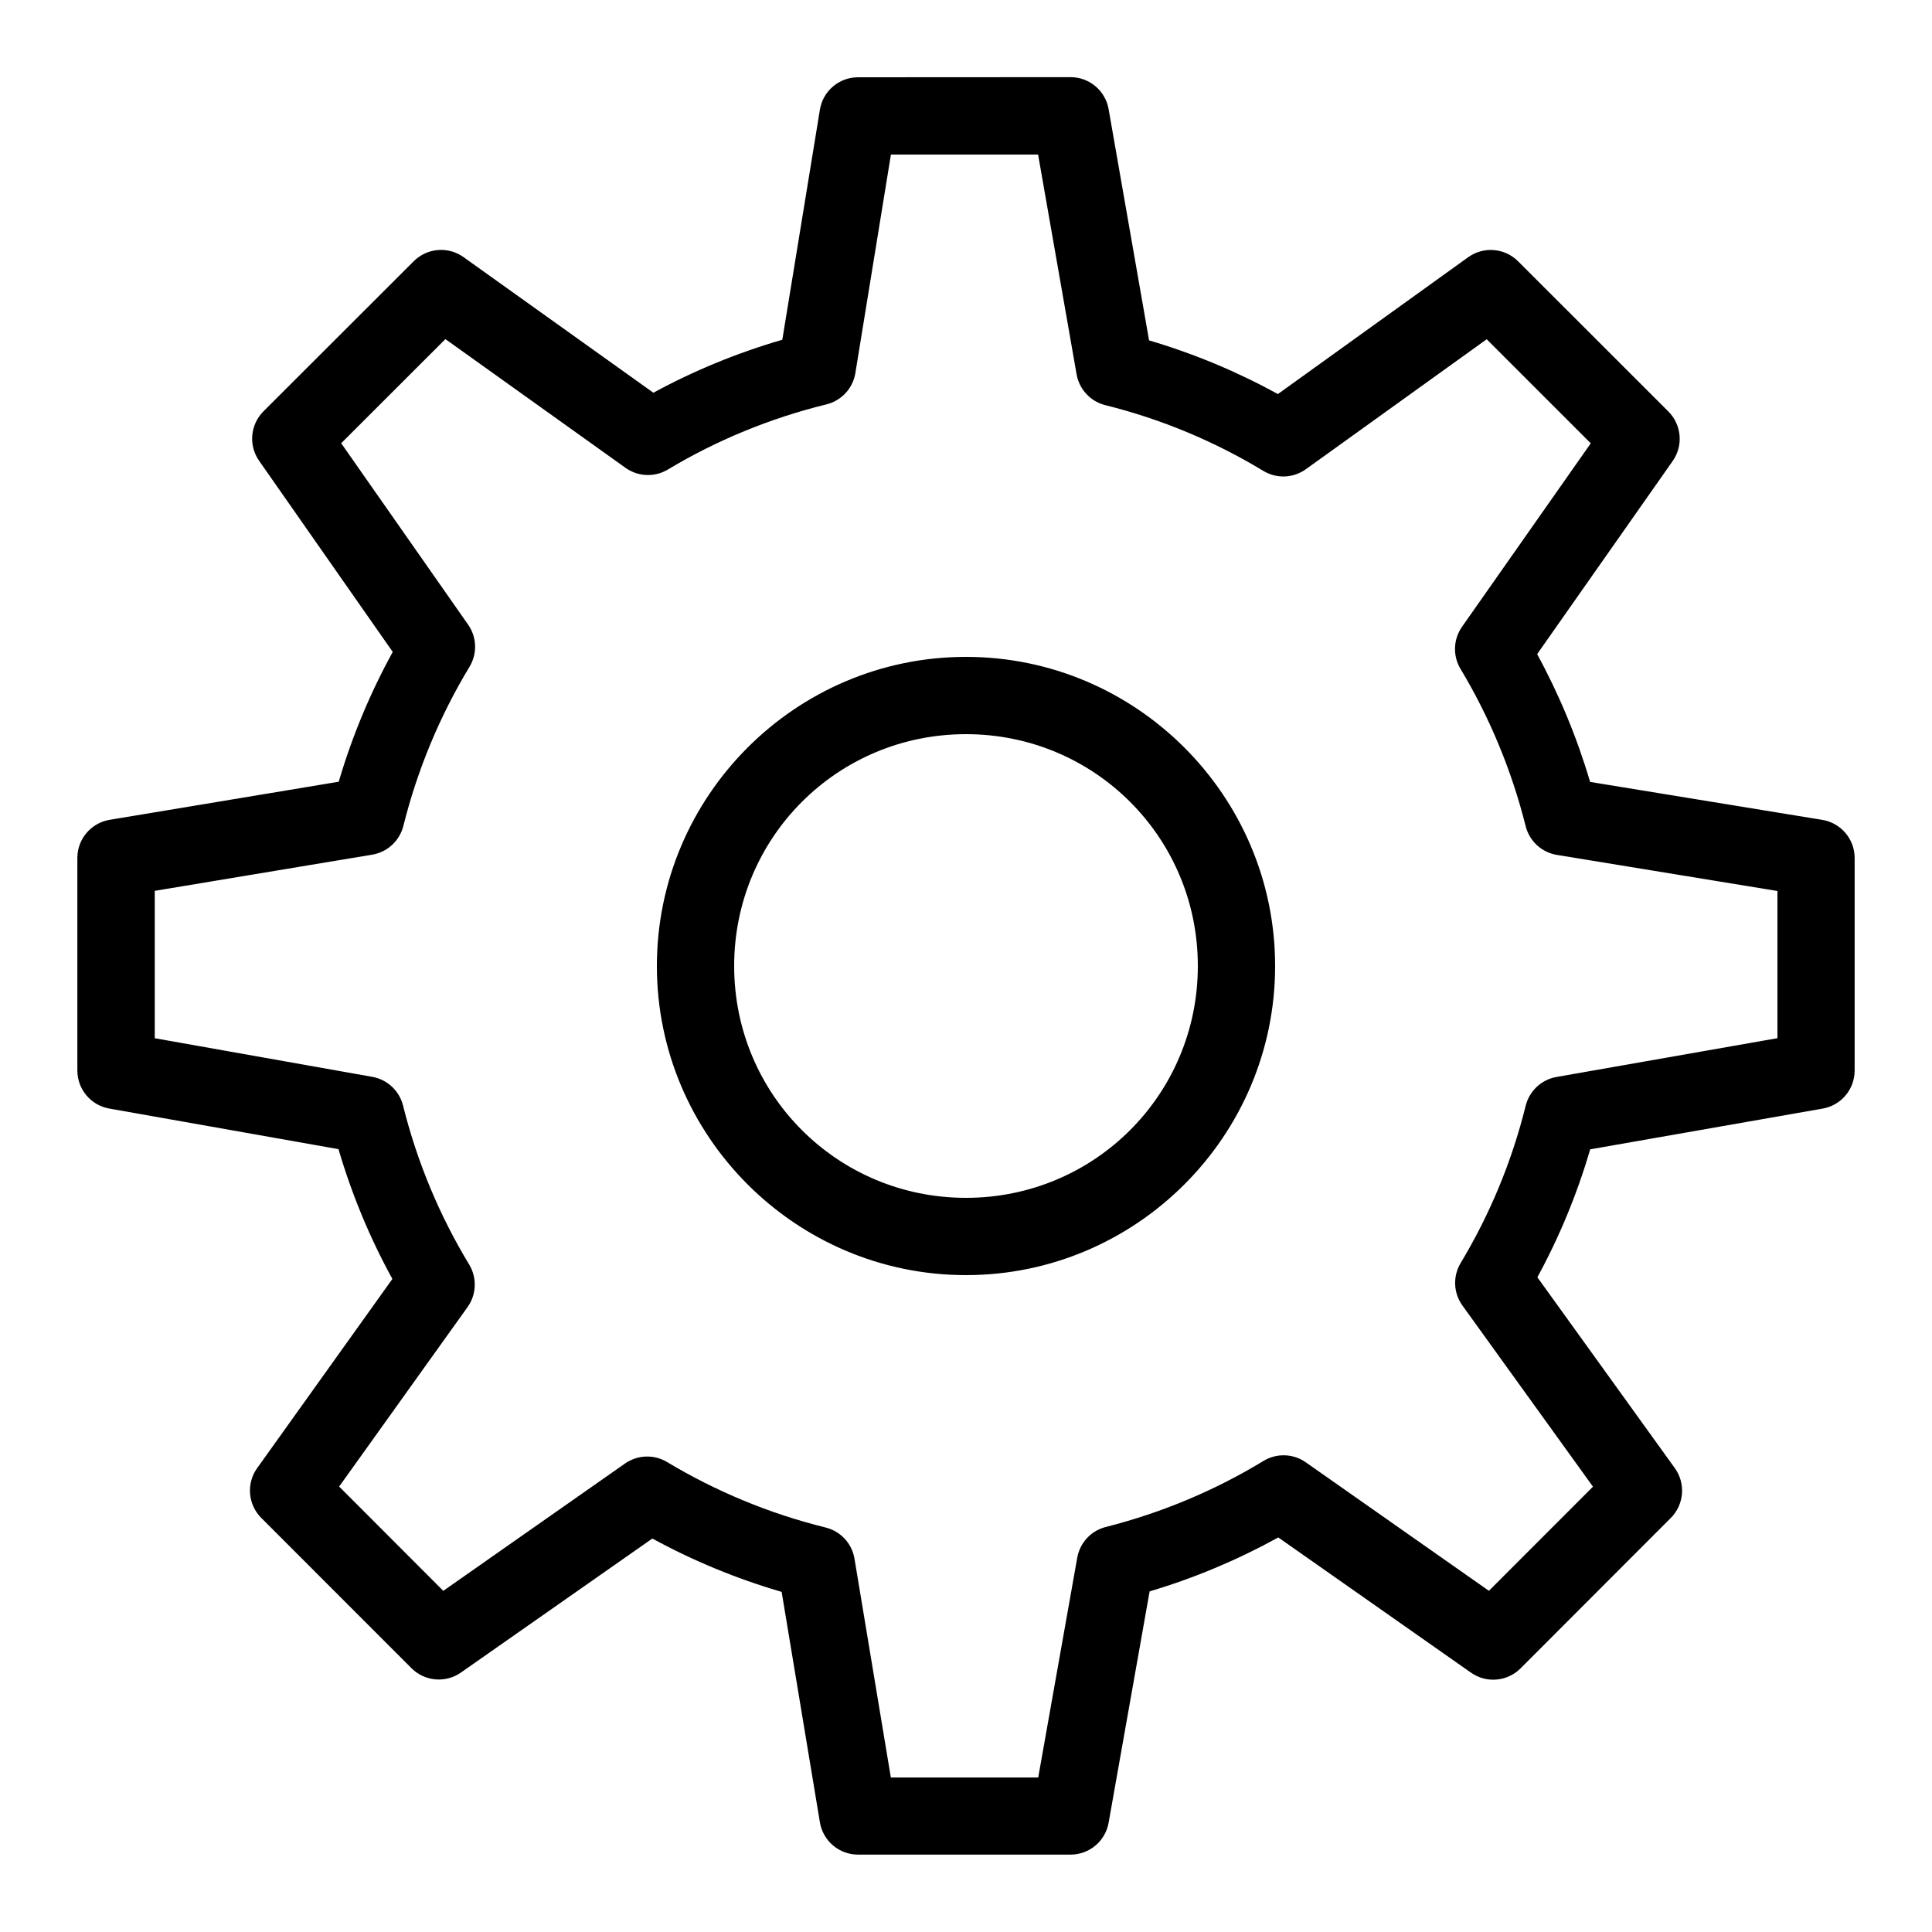
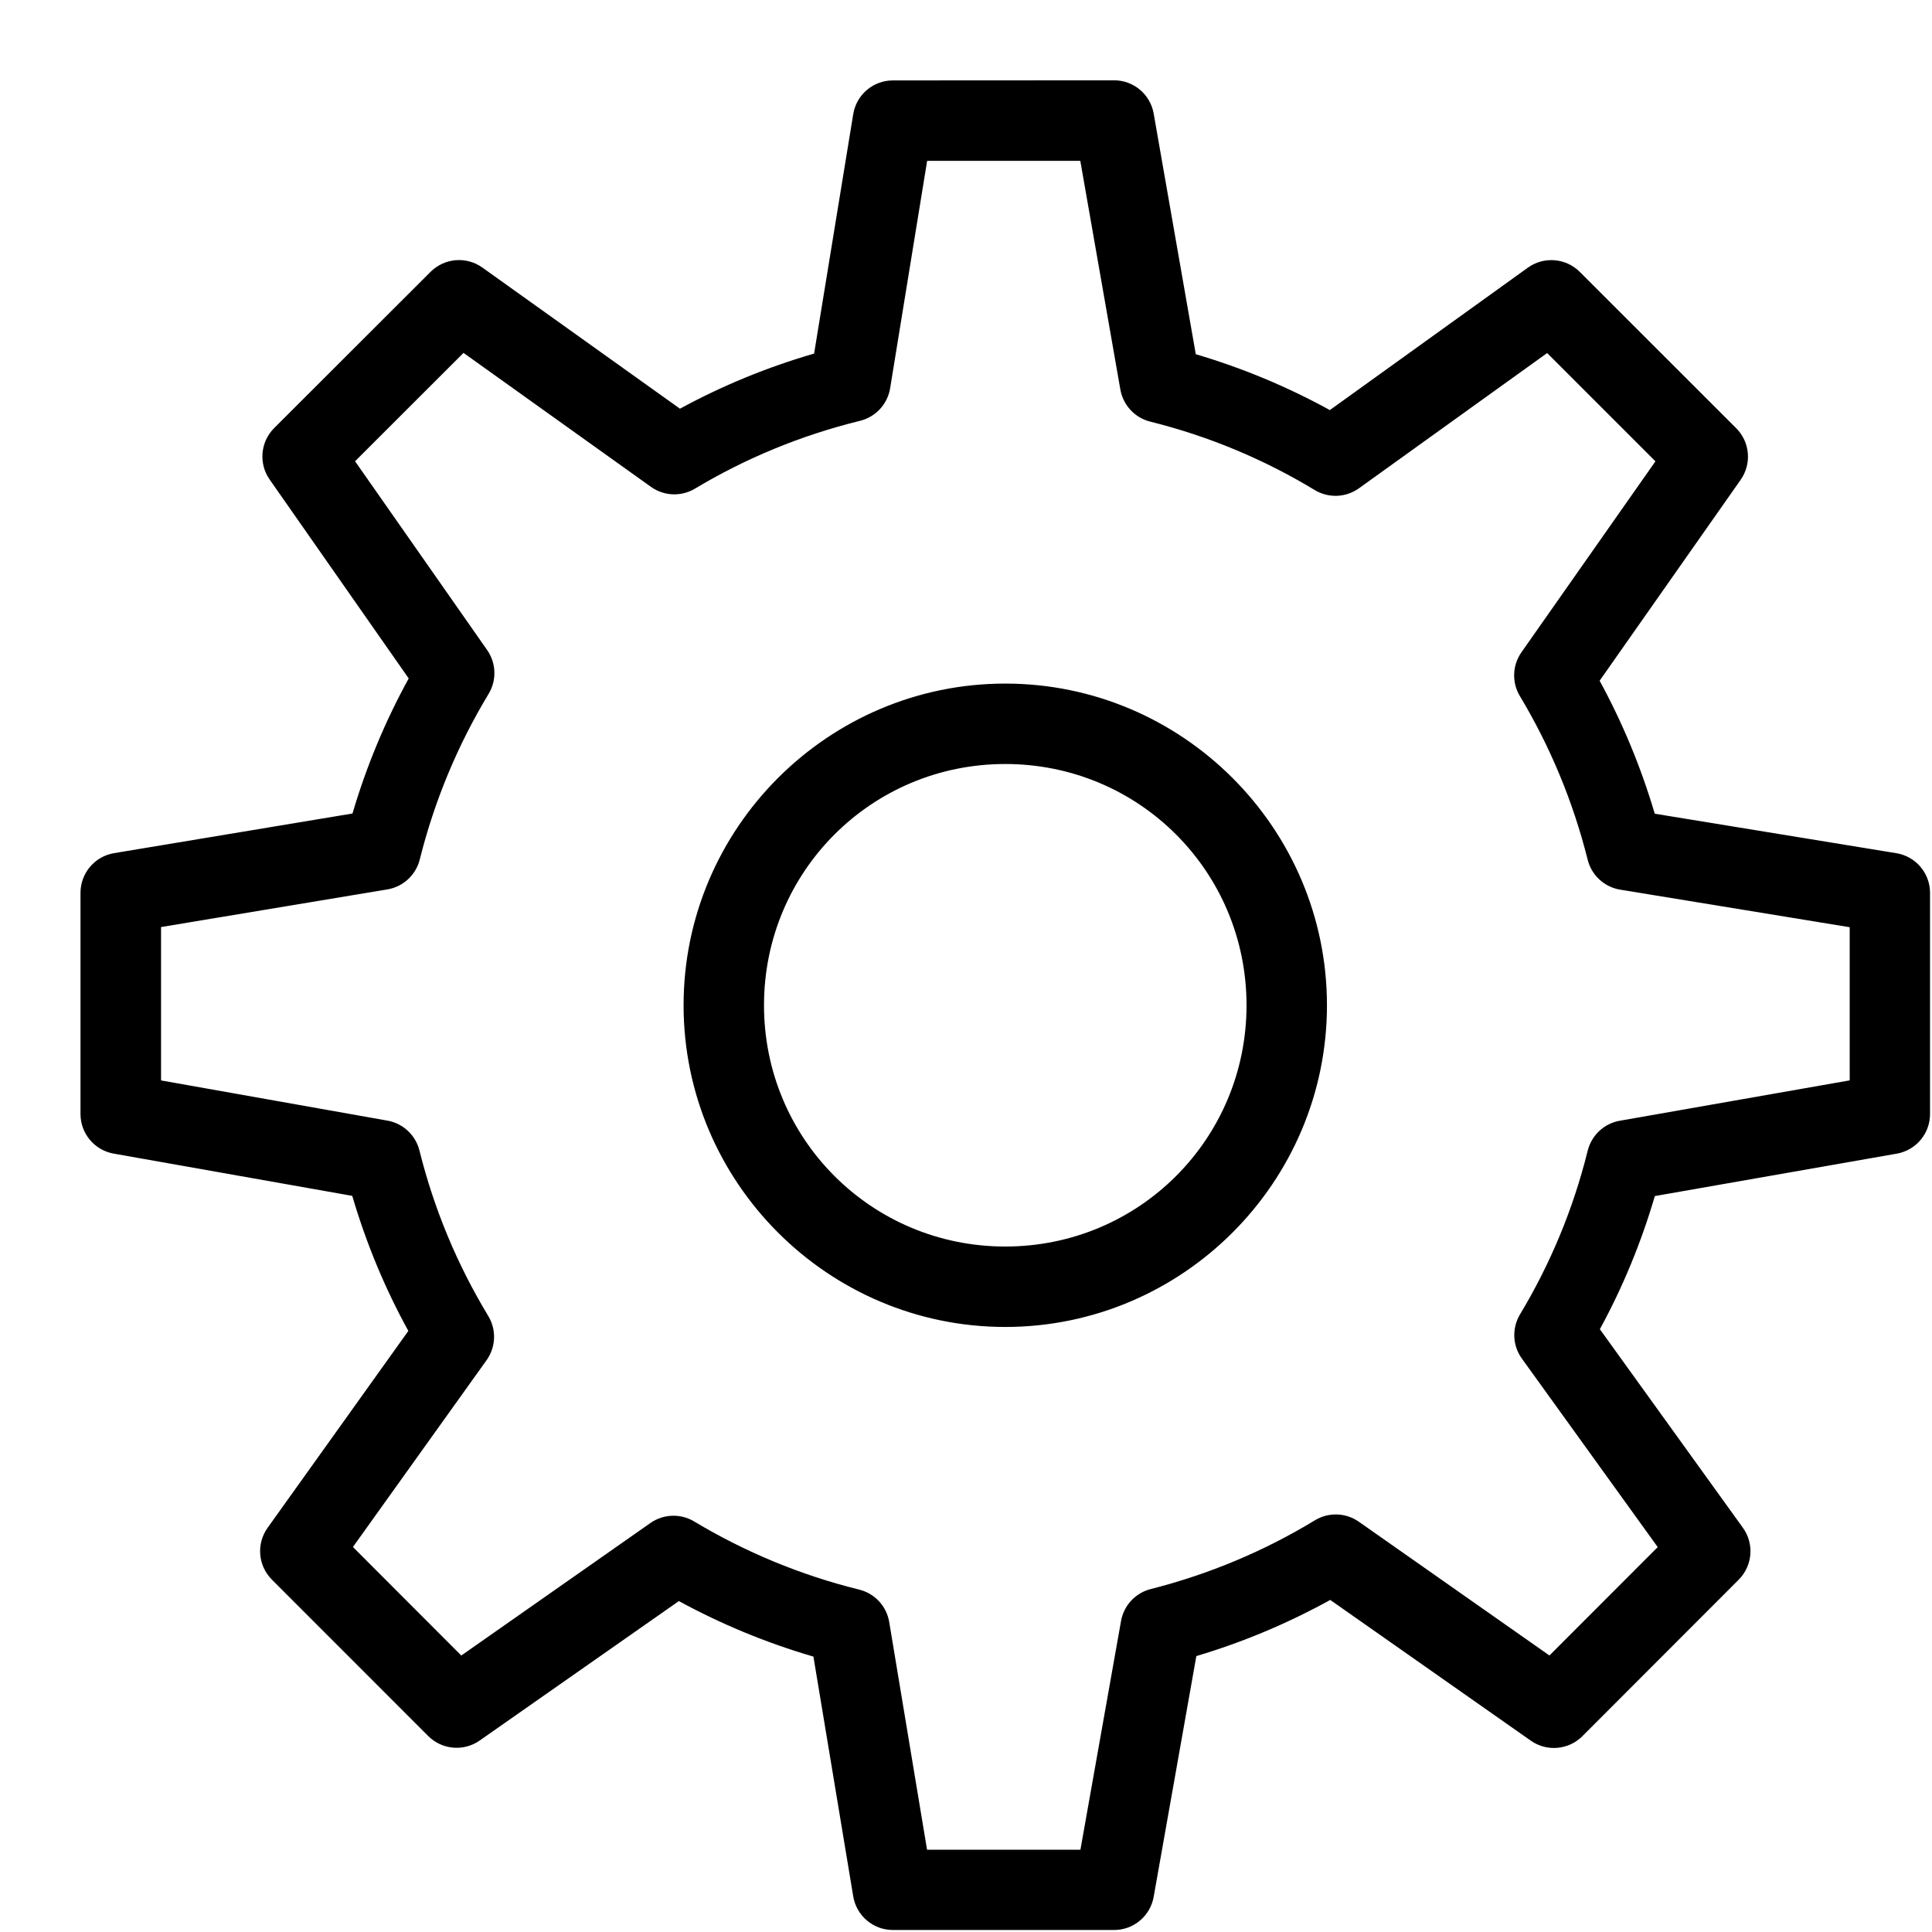
- <svg xmlns="http://www.w3.org/2000/svg" viewBox="0,0,256,256" width="50px" height="50px" fill-rule="nonzero">
-   <g fill="currentColor" fill-rule="nonzero" stroke="none" stroke-width="1" stroke-linecap="butt" stroke-linejoin="miter" stroke-miterlimit="10" stroke-dasharray="" stroke-dashoffset="0" font-family="none" font-weight="none" font-size="none" text-anchor="none" style="mix-blend-mode: normal">
+ <svg xmlns="http://www.w3.org/2000/svg" viewBox="0,0,246,246" fill-rule="nonzero">
+   <g fill="currentColor" fill-rule="nonzero" stroke="none" stroke-width="1" stroke-linecap="butt" stroke-linejoin="miter" stroke-miterlimit="10">
    <g transform="scale(5.12,5.12)">
      <path d="M22.205,2c-0.49,0 -0.907,0.355 -0.986,0.838l-0.973,5.955c-1.17,0.34 -2.285,0.799 -3.336,1.371l-4.914,-3.51c-0.397,-0.284 -0.941,-0.239 -1.287,0.105l-3.891,3.887c-0.343,0.343 -0.39,0.884 -0.111,1.281l3.457,4.945c-0.581,1.057 -1.05,2.179 -1.398,3.359l-5.93,0.986c-0.481,0.081 -0.834,0.498 -0.834,0.986v5.5c-0.001,0.485 0.347,0.901 0.824,0.986l5.934,1.051c0.347,1.179 0.813,2.301 1.395,3.359l-3.5,4.896c-0.284,0.397 -0.239,0.941 0.105,1.287l3.889,3.891c0.343,0.343 0.882,0.39 1.279,0.113l4.955,-3.469c1.054,0.575 2.172,1.038 3.346,1.381l0.99,5.963c0.08,0.482 0.497,0.836 0.986,0.836h5.5c0.486,0.001 0.902,-0.348 0.986,-0.826l1.061,-5.986c1.169,-0.348 2.281,-0.818 3.33,-1.396l4.988,3.5c0.397,0.279 0.938,0.232 1.281,-0.111l3.889,-3.893c0.346,-0.347 0.39,-0.893 0.104,-1.291l-3.557,-4.938c0.569,-1.044 1.027,-2.15 1.367,-3.311l6.018,-1.055c0.478,-0.084 0.827,-0.501 0.826,-0.986v-5.5c-0,-0.49 -0.355,-0.907 -0.838,-0.986l-6.008,-0.982c-0.343,-1.159 -0.802,-2.264 -1.371,-3.307l3.508,-4.998c0.279,-0.397 0.232,-0.938 -0.111,-1.281l-3.891,-3.889c-0.347,-0.346 -0.893,-0.39 -1.291,-0.104l-4.924,3.541c-1.049,-0.576 -2.163,-1.043 -3.334,-1.389l-1.047,-5.984c-0.084,-0.479 -0.5,-0.829 -0.986,-0.828zM23.057,4h3.809l0.996,5.686c0.068,0.39 0.359,0.703 0.742,0.799c1.463,0.364 2.836,0.942 4.09,1.701c0.343,0.208 0.776,0.191 1.102,-0.043l4.68,-3.363l2.693,2.693l-3.332,4.748c-0.227,0.324 -0.243,0.751 -0.039,1.09c0.751,1.251 1.321,2.616 1.686,4.07c0.097,0.387 0.415,0.68 0.809,0.744l5.707,0.934v3.809l-5.719,1.004c-0.39,0.069 -0.702,0.362 -0.797,0.746c-0.36,1.453 -0.93,2.817 -1.682,4.068c-0.206,0.343 -0.189,0.775 0.045,1.1l3.379,4.689l-2.693,2.695l-4.74,-3.326c-0.325,-0.228 -0.755,-0.242 -1.094,-0.035c-1.248,0.759 -2.623,1.339 -4.08,1.709c-0.382,0.096 -0.671,0.407 -0.74,0.795l-1.01,5.688h-3.814l-0.941,-5.662c-0.065,-0.394 -0.359,-0.711 -0.746,-0.807c-1.463,-0.361 -2.843,-0.938 -4.105,-1.695c-0.339,-0.203 -0.765,-0.187 -1.088,0.039l-4.703,3.295l-2.695,-2.699l3.324,-4.646c0.232,-0.325 0.248,-0.758 0.041,-1.1c-0.766,-1.266 -1.345,-2.645 -1.711,-4.115c-0.096,-0.382 -0.407,-0.673 -0.795,-0.742l-5.631,-1v-3.814l5.627,-0.936c0.393,-0.065 0.71,-0.358 0.807,-0.744c0.369,-1.475 0.948,-2.854 1.711,-4.117c0.206,-0.339 0.192,-0.767 -0.035,-1.092l-3.285,-4.695l2.697,-2.695l4.662,3.332c0.324,0.231 0.754,0.248 1.096,0.043c1.256,-0.754 2.639,-1.326 4.104,-1.686c0.389,-0.096 0.684,-0.415 0.748,-0.811zM25,17c-4.406,0 -8,3.594 -8,8c0,4.406 3.594,8 8,8c4.406,0 8,-3.594 8,-8c0,-4.406 -3.594,-8 -8,-8zM25,19c3.326,0 6,2.674 6,6c0,3.326 -2.674,6 -6,6c-3.326,0 -6,-2.674 -6,-6c0,-3.326 2.674,-6 6,-6z" />
    </g>
  </g>
</svg>
